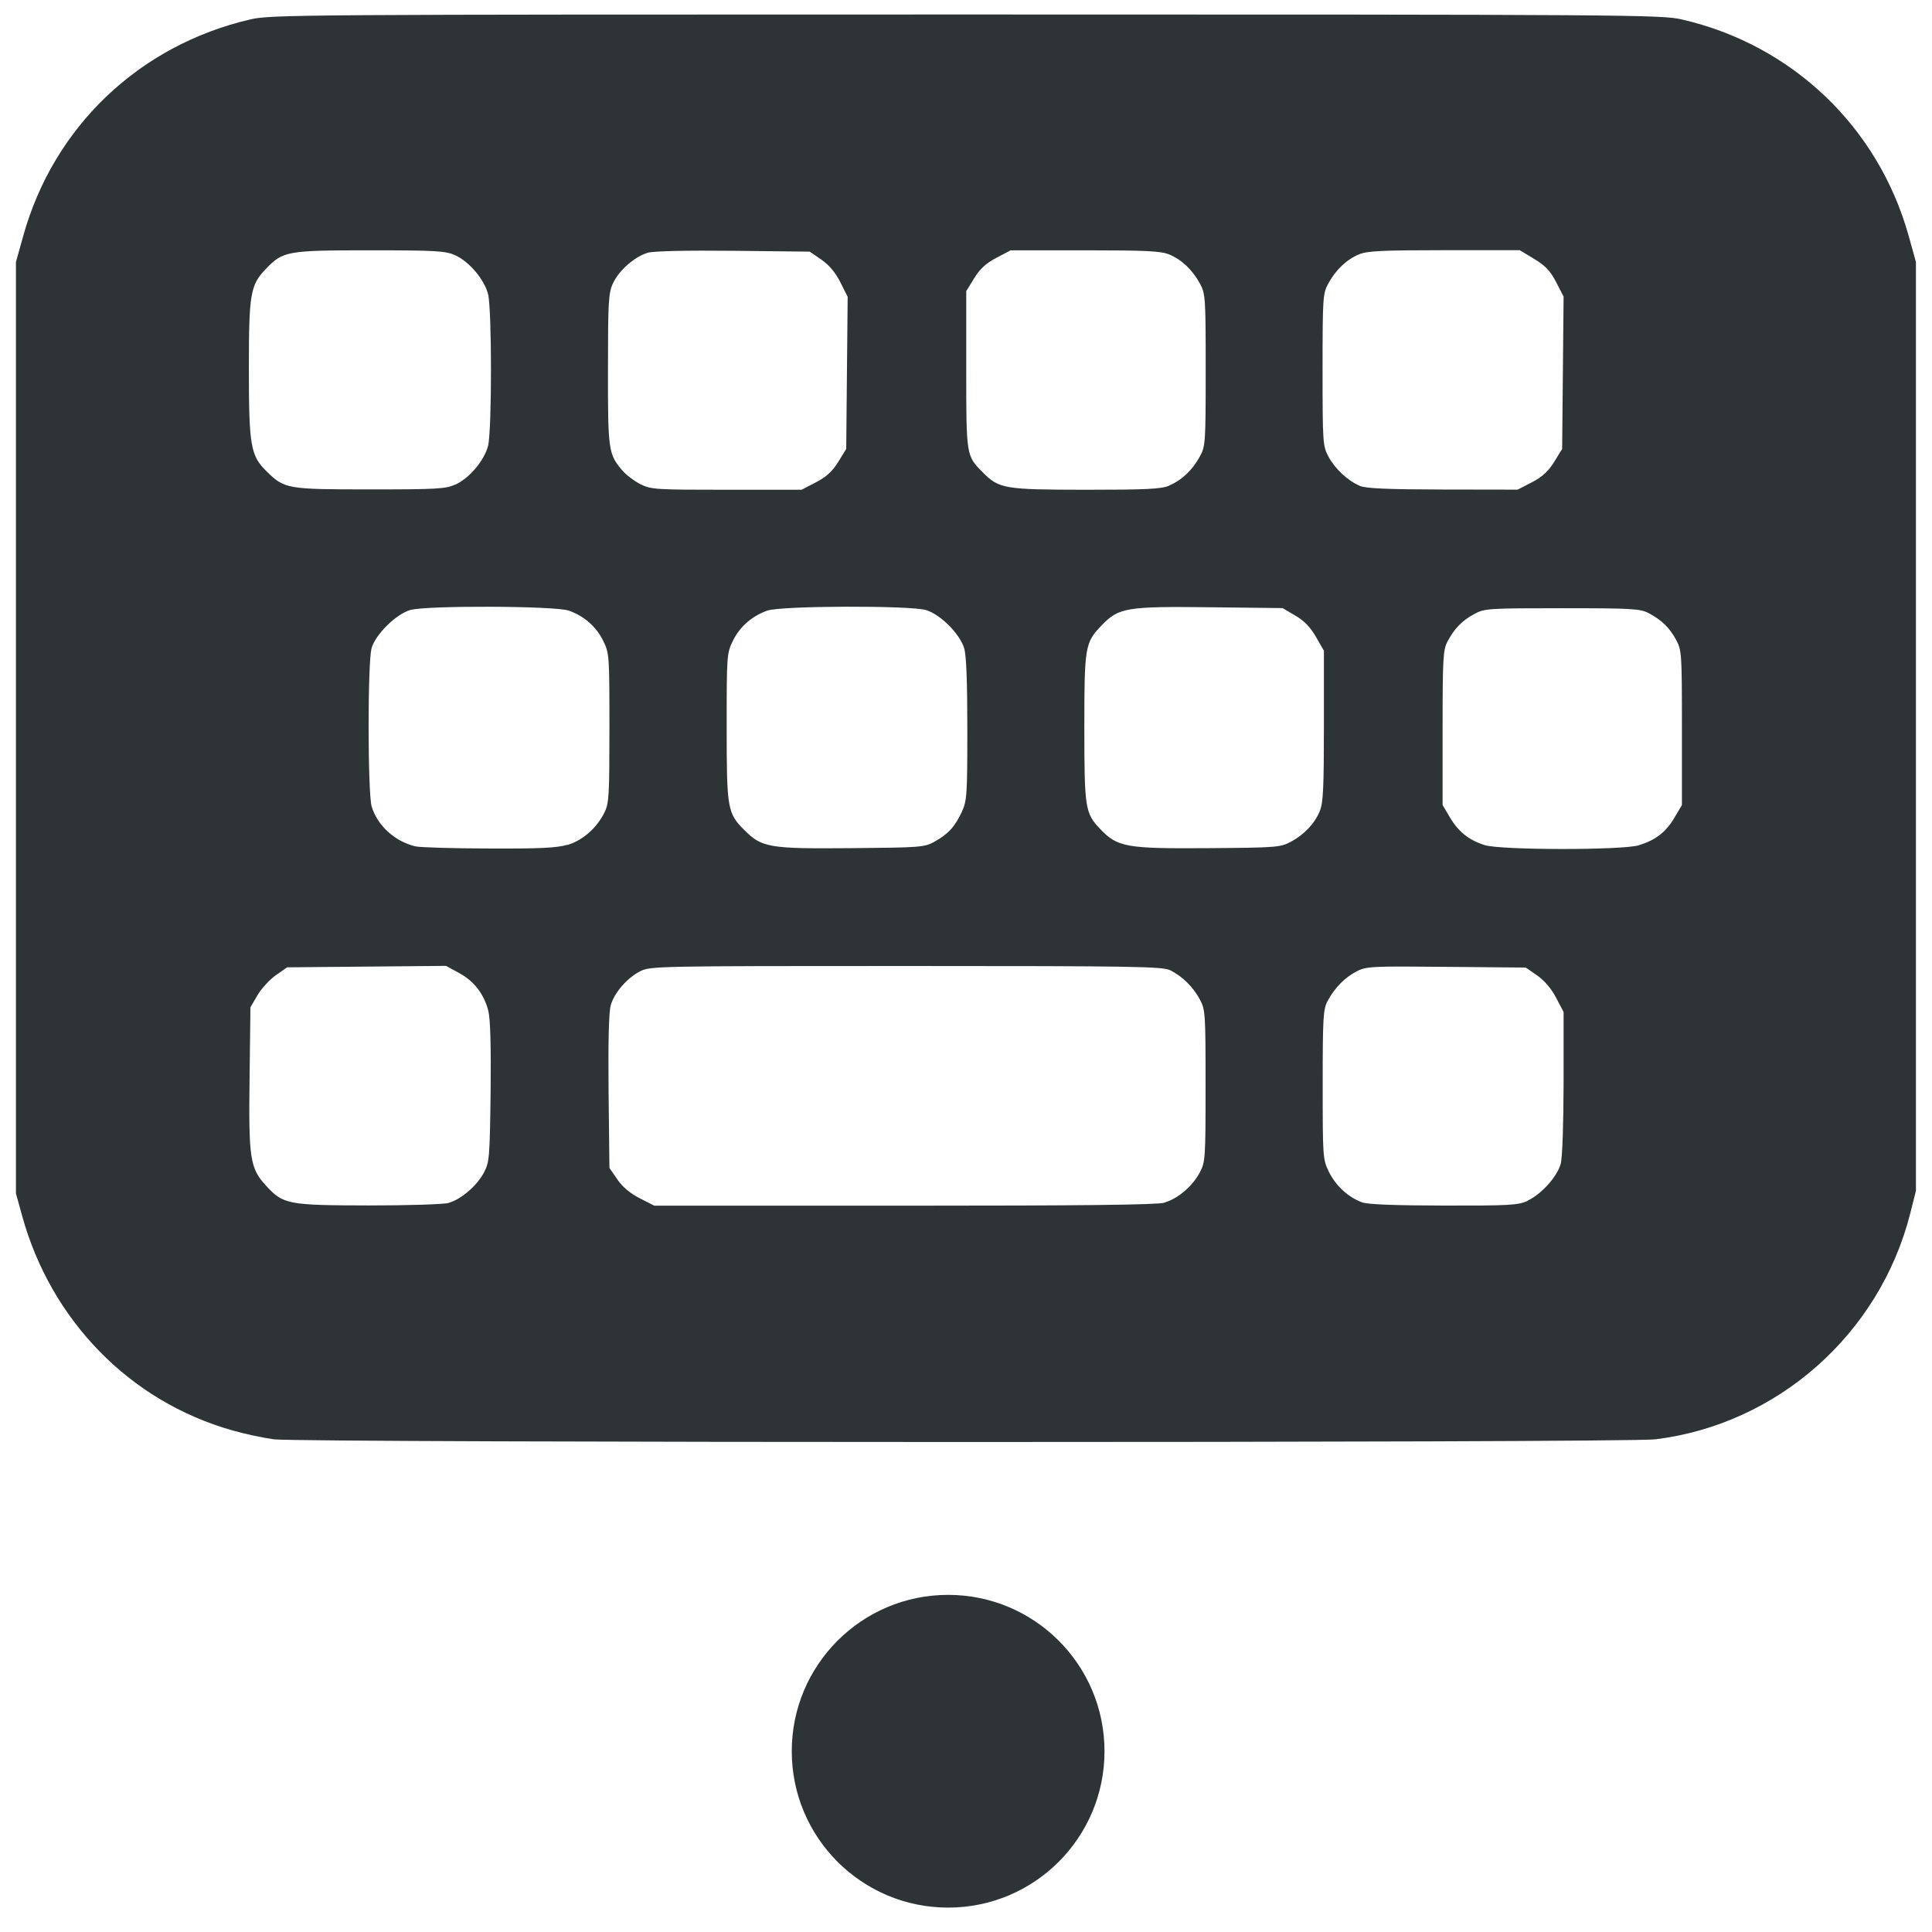
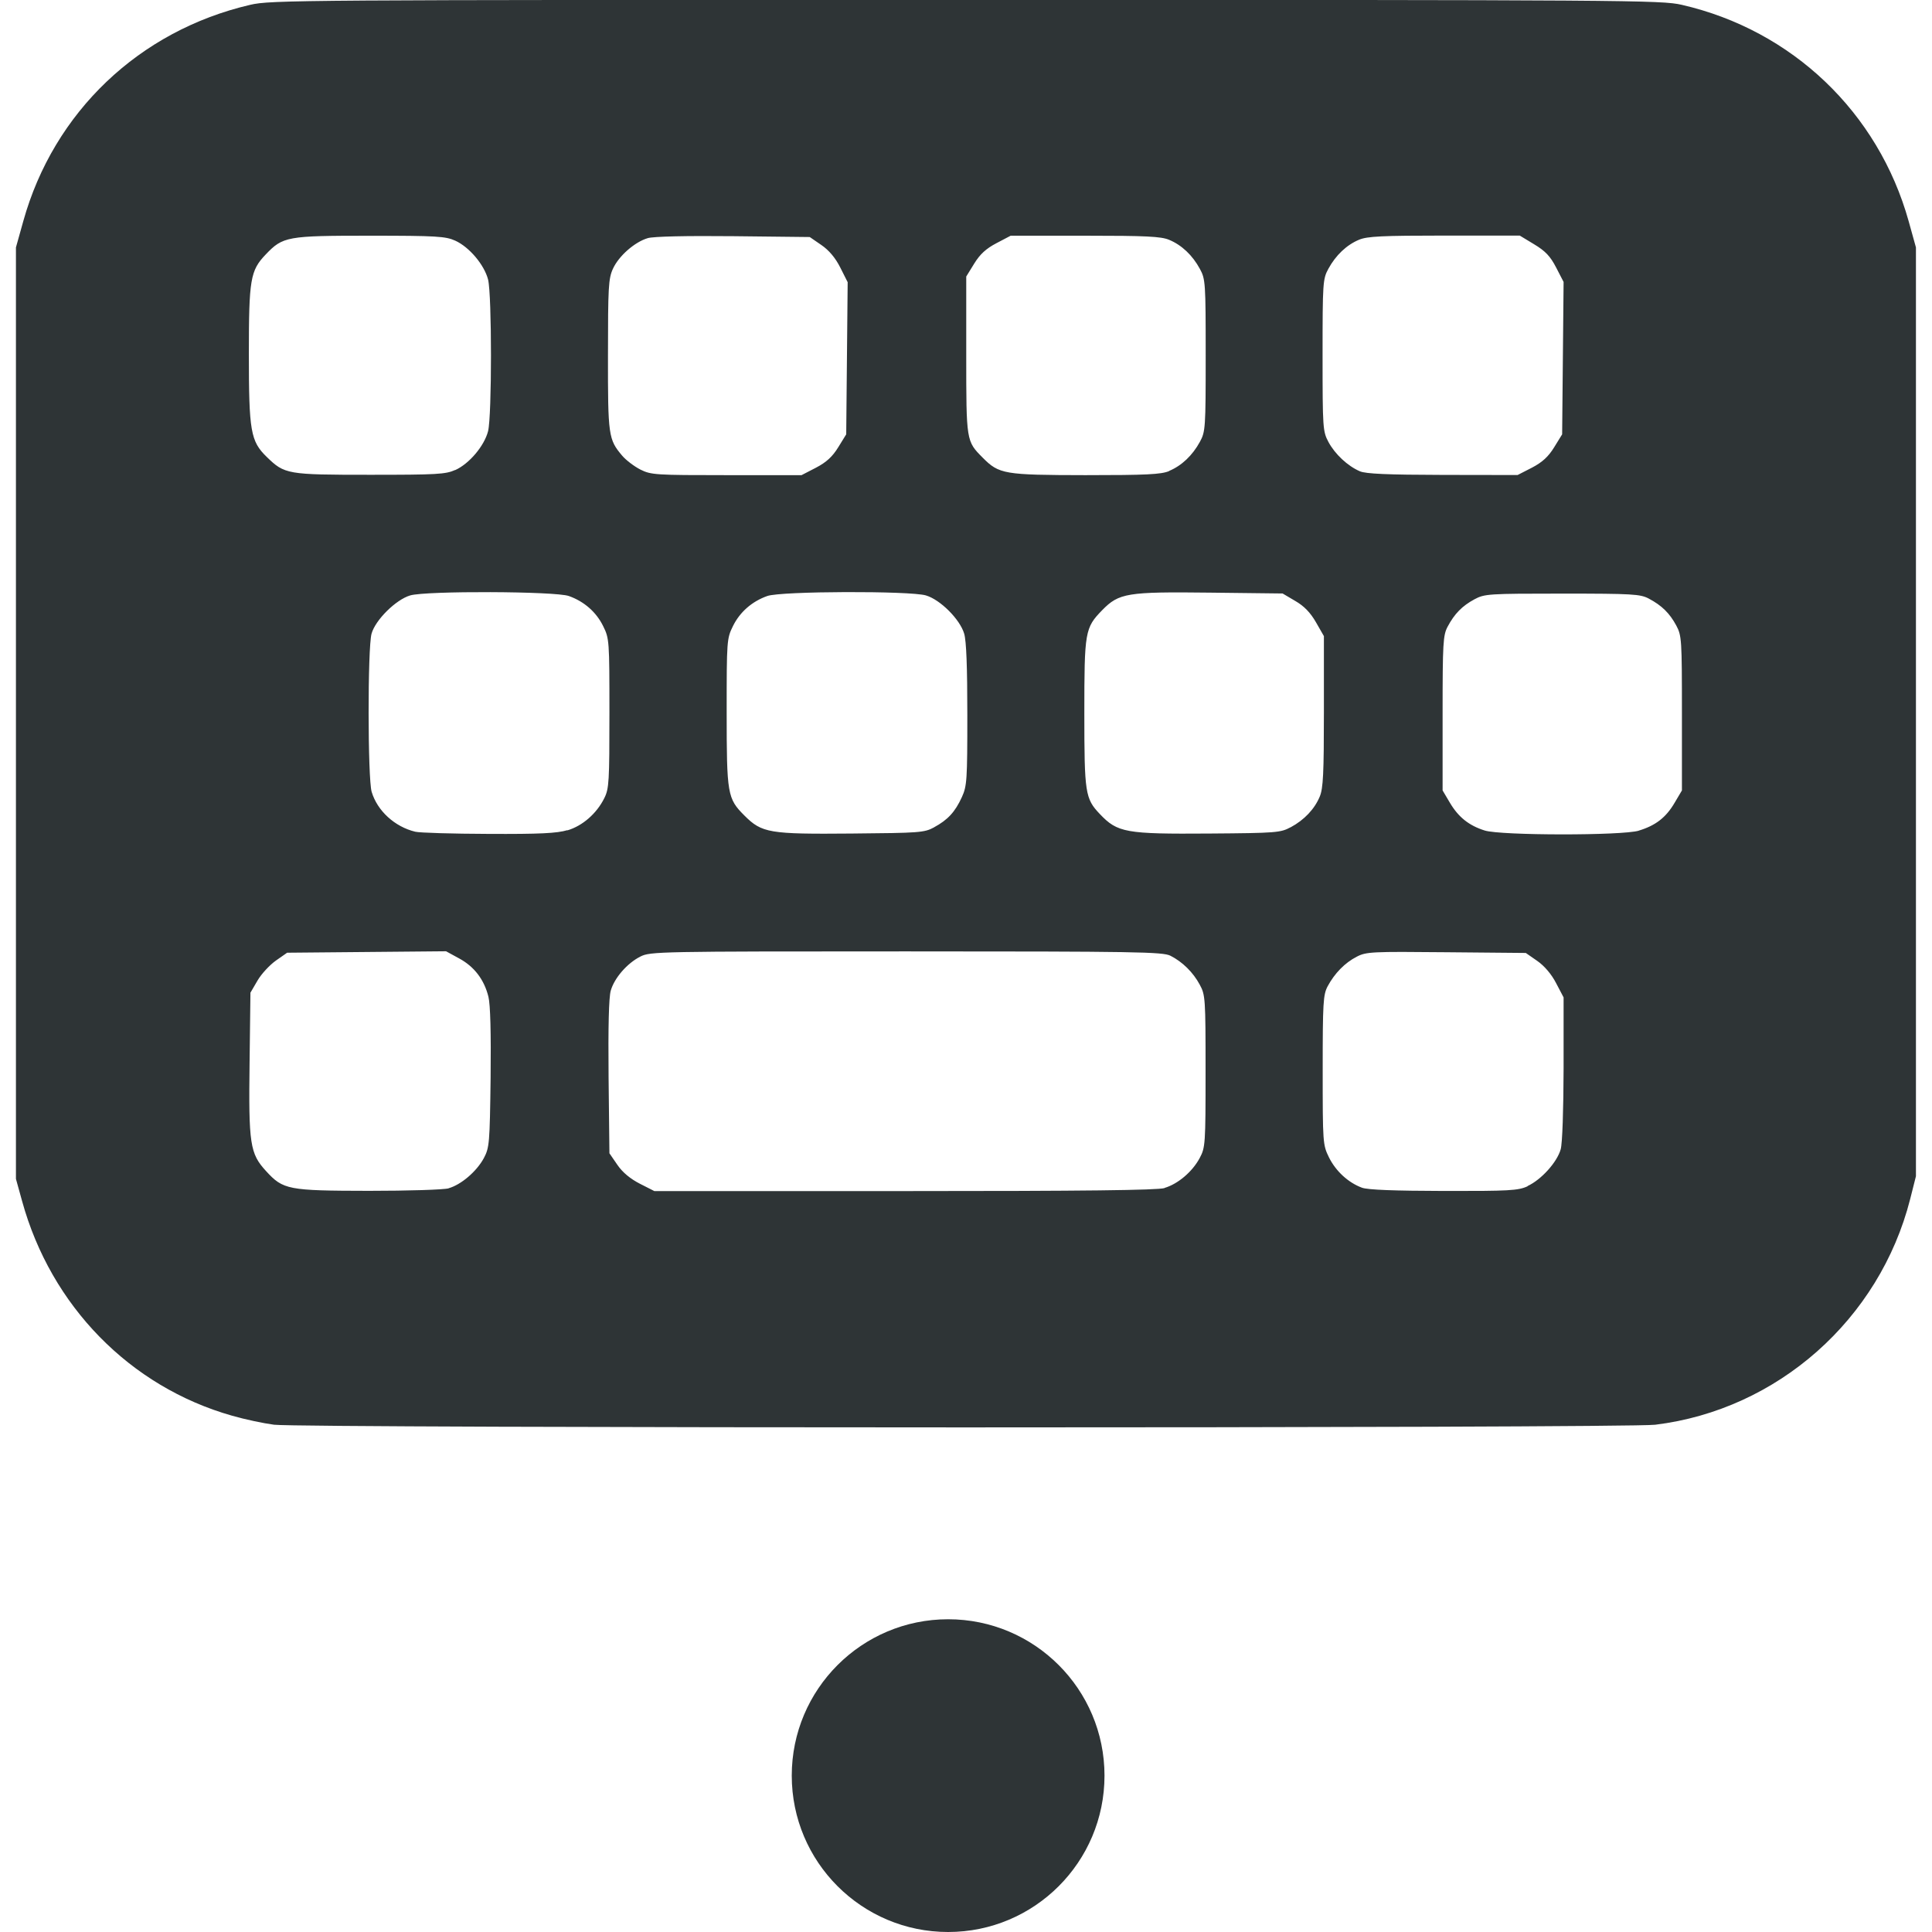
<svg xmlns="http://www.w3.org/2000/svg" height="16" viewBox="0 0 16 16" width="16">
  <g fill="#2e3436">
-     <circle cx="7.852" cy="14.503" r="1.295" />
-     <path d="m2.27 11.92c-.085-.011-.242-.044-.349-.075-.845-.24-1.499-.909-1.738-1.777l-.051-.184v-3.857-3.857l.061-.218c.252-.903.959-1.577 1.879-1.791.17-.04.394-.041 5.928-.041 5.505 0 5.76.002 5.928.041.914.21 1.627.89 1.879 1.793l.06.216v3.846 3.846l-.048.19c-.254.997-1.099 1.744-2.111 1.868-.243.03-11.2.029-11.438-0zm1.444-1.958c.104-.029.233-.139.293-.25.046-.087.049-.122.056-.664.004-.373-.002-.607-.018-.672-.035-.142-.117-.25-.243-.318l-.108-.059-.658.006-.658.006-.093.065c-.051.036-.12.11-.152.165l-.059.101-.007.573c-.009.682.003.759.136.904.142.155.18.163.853.164.321 0.0.619-.009.661-.021zm5.93-.003c.112-.033.231-.135.291-.247.047-.088.049-.113.049-.72 0-.602-.002-.632-.048-.716-.055-.103-.144-.19-.243-.24-.063-.032-.283-.036-2.188-.036-2.053 0-2.12.001-2.202.043-.109.055-.215.177-.245.282-.016.055-.022.297-.018.715l.007.632.066.096c.043.063.108.116.186.156l.12.061h2.071c1.488 0 2.094-.007 2.155-.025zm3.007-.016c.113-.052.244-.197.274-.304.014-.05.023-.325.024-.671l0-.587-.062-.118c-.038-.074-.097-.143-.156-.184l-.095-.066-.658-.006c-.617-.006-.664-.004-.742.037-.098.05-.183.137-.241.245-.037.07-.041.134-.041.694 0 .604.001.619.052.723.057.115.16.209.273.251.048.018.27.026.678.027.541.001.616-.003.694-.039zm-7.953-2.945c.126-.037.244-.14.307-.268.039-.078.042-.138.042-.702 0-.603-.001-.619-.052-.722-.057-.116-.157-.204-.284-.249-.112-.04-1.182-.044-1.314-.005-.119.035-.289.204-.32.317-.033.118-.032 1.2.001 1.31.047.157.191.289.361.33.036.009.31.017.608.018.421.002.566-.005.652-.031zm3.038-.026c.113-.061.174-.127.23-.25.042-.092.045-.143.045-.681 0-.395-.008-.611-.026-.672-.035-.119-.198-.282-.317-.317-.132-.039-1.202-.036-1.314.005-.127.045-.227.133-.284.249-.051.103-.052.12-.052.711 0 .683.006.717.147.858.145.145.205.155.889.149.562-.005.6-.007.683-.052zm2.953-0c.113-.061.198-.151.241-.255.028-.068.034-.191.034-.705l-0-.623-.066-.115c-.046-.08-.098-.134-.171-.176l-.105-.062-.602-.007c-.686-.008-.753.003-.892.145-.143.147-.148.176-.148.854 0 .661.007.707.128.834.147.155.214.167.908.162.552-.004.589-.007.672-.052zm2.882.028c.14-.042.226-.109.297-.23l.061-.103v-.639c0-.612-.002-.643-.047-.727-.055-.102-.12-.166-.228-.223-.07-.037-.135-.041-.716-.041-.612 0-.643.002-.727.047-.102.055-.166.12-.223.228-.037.07-.041.135-.041.716v.639l.061.103c.07.118.157.188.288.229.134.042 1.139.043 1.277.001zm-9.801-2.986c.117-.053.241-.201.272-.322.032-.128.032-1.128 0-1.256-.031-.121-.155-.269-.272-.322-.08-.036-.154-.041-.706-.041-.688 0-.721.006-.864.156-.127.133-.139.205-.139.822 0 .641.014.724.148.854.148.144.168.148.855.148.553 0.0.626-.004.706-.04zm2.988-.02c.086-.045.136-.091.184-.169l.066-.107.006-.63.006-.63-.061-.121c-.04-.08-.094-.144-.157-.187l-.096-.066-.632-.007c-.392-.004-.661.002-.709.016-.109.032-.241.148-.289.254-.037.08-.041.154-.041.713-.001.67.004.7.117.834.032.038.101.09.152.116.088.044.128.046.714.046l.62 0zm2.924.027c.104-.043.194-.129.255-.241.046-.084.048-.115.048-.716s-.002-.632-.048-.716c-.061-.113-.151-.198-.255-.241-.067-.028-.191-.034-.697-.034h-.615l-.118.062c-.086.045-.136.091-.184.169l-.066.107v.652c0 .713-0.0.711.136.848.136.137.177.144.851.145.504 0.0.627-.006.694-.034zm3.005-.027c.086-.045.136-.091.184-.169l.066-.107.006-.631.006-.631-.062-.12c-.048-.093-.089-.136-.182-.192l-.119-.072h-.624c-.515 0-.639.006-.706.034-.104.043-.194.129-.255.241-.046.084-.048.115-.048.716 0 .606.002.631.049.719.054.1.158.198.26.242.049.021.225.029.686.03l.62.001z" />
+     <circle cx="7.852" cy="14.705" r="1.295" />
+     <path d="m2.27 11.799c-.085-.011-.242-.044-.349-.075-.845-.24-1.499-.909-1.738-1.777l-.051-.184v-3.857-3.857l.061-.218c.252-.903.959-1.577 1.879-1.791.17-.04.394-.041 5.928-.041 5.505 0 5.76.002 5.928.041.914.21 1.627.89 1.879 1.793l.06.216v3.846 3.846l-.048.19c-.254.997-1.099 1.744-2.111 1.868-.243.03-11.2.029-11.438-0zm1.444-1.958c.104-.029.233-.139.293-.25.046-.087.049-.122.056-.664.004-.373-.002-.607-.018-.672-.035-.142-.117-.25-.243-.318l-.108-.059-.658.006-.658.006-.093.065c-.051.036-.12.11-.152.165l-.059.101-.007.573c-.009.682.003.759.136.904.142.155.18.163.853.164.321 0.0.619-.009.661-.021zm5.93-.003c.112-.033.231-.135.291-.247.047-.088.049-.113.049-.72 0-.602-.002-.632-.048-.716-.055-.103-.144-.19-.243-.24-.063-.032-.283-.036-2.188-.036-2.053 0-2.12.001-2.202.043-.109.055-.215.177-.245.282-.016.055-.022.297-.018.715l.007.632.066.096c.043.063.108.116.186.156l.12.061h2.071c1.488 0 2.094-.007 2.155-.025zm3.007-.016c.113-.052.244-.197.274-.304.014-.05.023-.325.024-.671l0-.587-.062-.118c-.038-.074-.097-.143-.156-.184l-.095-.066-.658-.006c-.617-.006-.664-.004-.742.037-.098.05-.183.137-.241.245-.037.07-.041.134-.041.694 0 .604.001.619.052.723.057.115.16.209.273.251.048.018.27.026.678.027.541.001.616-.003.694-.039zm-7.953-2.945c.126-.037.244-.14.307-.268.039-.078.042-.138.042-.702 0-.603-.001-.619-.052-.722-.057-.116-.157-.204-.284-.249-.112-.04-1.182-.044-1.314-.005-.119.035-.289.204-.32.317-.033.118-.032 1.2.001 1.31.047.157.191.289.361.33.036.009.31.017.608.018.421.002.566-.005.652-.031zm3.038-.026c.113-.061.174-.127.23-.25.042-.092.045-.143.045-.681 0-.395-.008-.611-.026-.672-.035-.119-.198-.282-.317-.317-.132-.039-1.202-.036-1.314.005-.127.045-.227.133-.284.249-.051.103-.052.12-.052.711 0 .683.006.717.147.858.145.145.205.155.889.149.562-.005.6-.007.683-.052zm2.953-0c.113-.061.198-.151.241-.255.028-.068.034-.191.034-.705l-0-.623-.066-.115c-.046-.08-.098-.134-.171-.176l-.105-.062-.602-.007c-.686-.008-.753.003-.892.145-.143.147-.148.176-.148.854 0 .661.007.707.128.834.147.155.214.167.908.162.552-.004.589-.007.672-.052zm2.882.028c.14-.042.226-.109.297-.23l.061-.103v-.639c0-.612-.002-.643-.047-.727-.055-.102-.12-.166-.228-.223-.07-.037-.135-.041-.716-.041-.612 0-.643.002-.727.047-.102.055-.166.12-.223.228-.037.07-.041.135-.041.716v.639l.061.103c.07.118.157.188.288.229.134.042 1.139.043 1.277.001zm-9.801-2.986c.117-.053.241-.201.272-.322.032-.128.032-1.128 0-1.256-.031-.121-.155-.269-.272-.322-.08-.036-.154-.041-.706-.041-.688 0-.721.006-.864.156-.127.133-.139.205-.139.822 0 .641.014.724.148.854.148.144.168.148.855.148.553 0.0.626-.004.706-.04zm2.988-.02c.086-.045.136-.091.184-.169l.066-.107.006-.63.006-.63-.061-.121c-.04-.08-.094-.144-.157-.187l-.096-.066-.632-.007c-.392-.004-.661.002-.709.016-.109.032-.241.148-.289.254-.037.08-.041.154-.041.713-.001.67.004.7.117.834.032.038.101.09.152.116.088.044.128.046.714.046l.62 0zm2.924.027c.104-.043.194-.129.255-.241.046-.084.048-.115.048-.716s-.002-.632-.048-.716c-.061-.113-.151-.198-.255-.241-.067-.028-.191-.034-.697-.034h-.615l-.118.062c-.086.045-.136.091-.184.169l-.066.107v.652c0 .713-0.0.711.136.848.136.137.177.144.851.145.504 0.0.627-.006.694-.034zm3.005-.027c.086-.045.136-.091.184-.169l.066-.107.006-.631.006-.631-.062-.12c-.048-.093-.089-.136-.182-.192l-.119-.072h-.624c-.515 0-.639.006-.706.034-.104.043-.194.129-.255.241-.046.084-.048.115-.048.716 0 .606.002.631.049.719.054.1.158.198.26.242.049.021.225.029.686.03l.62.001z" />
  </g>
</svg>
